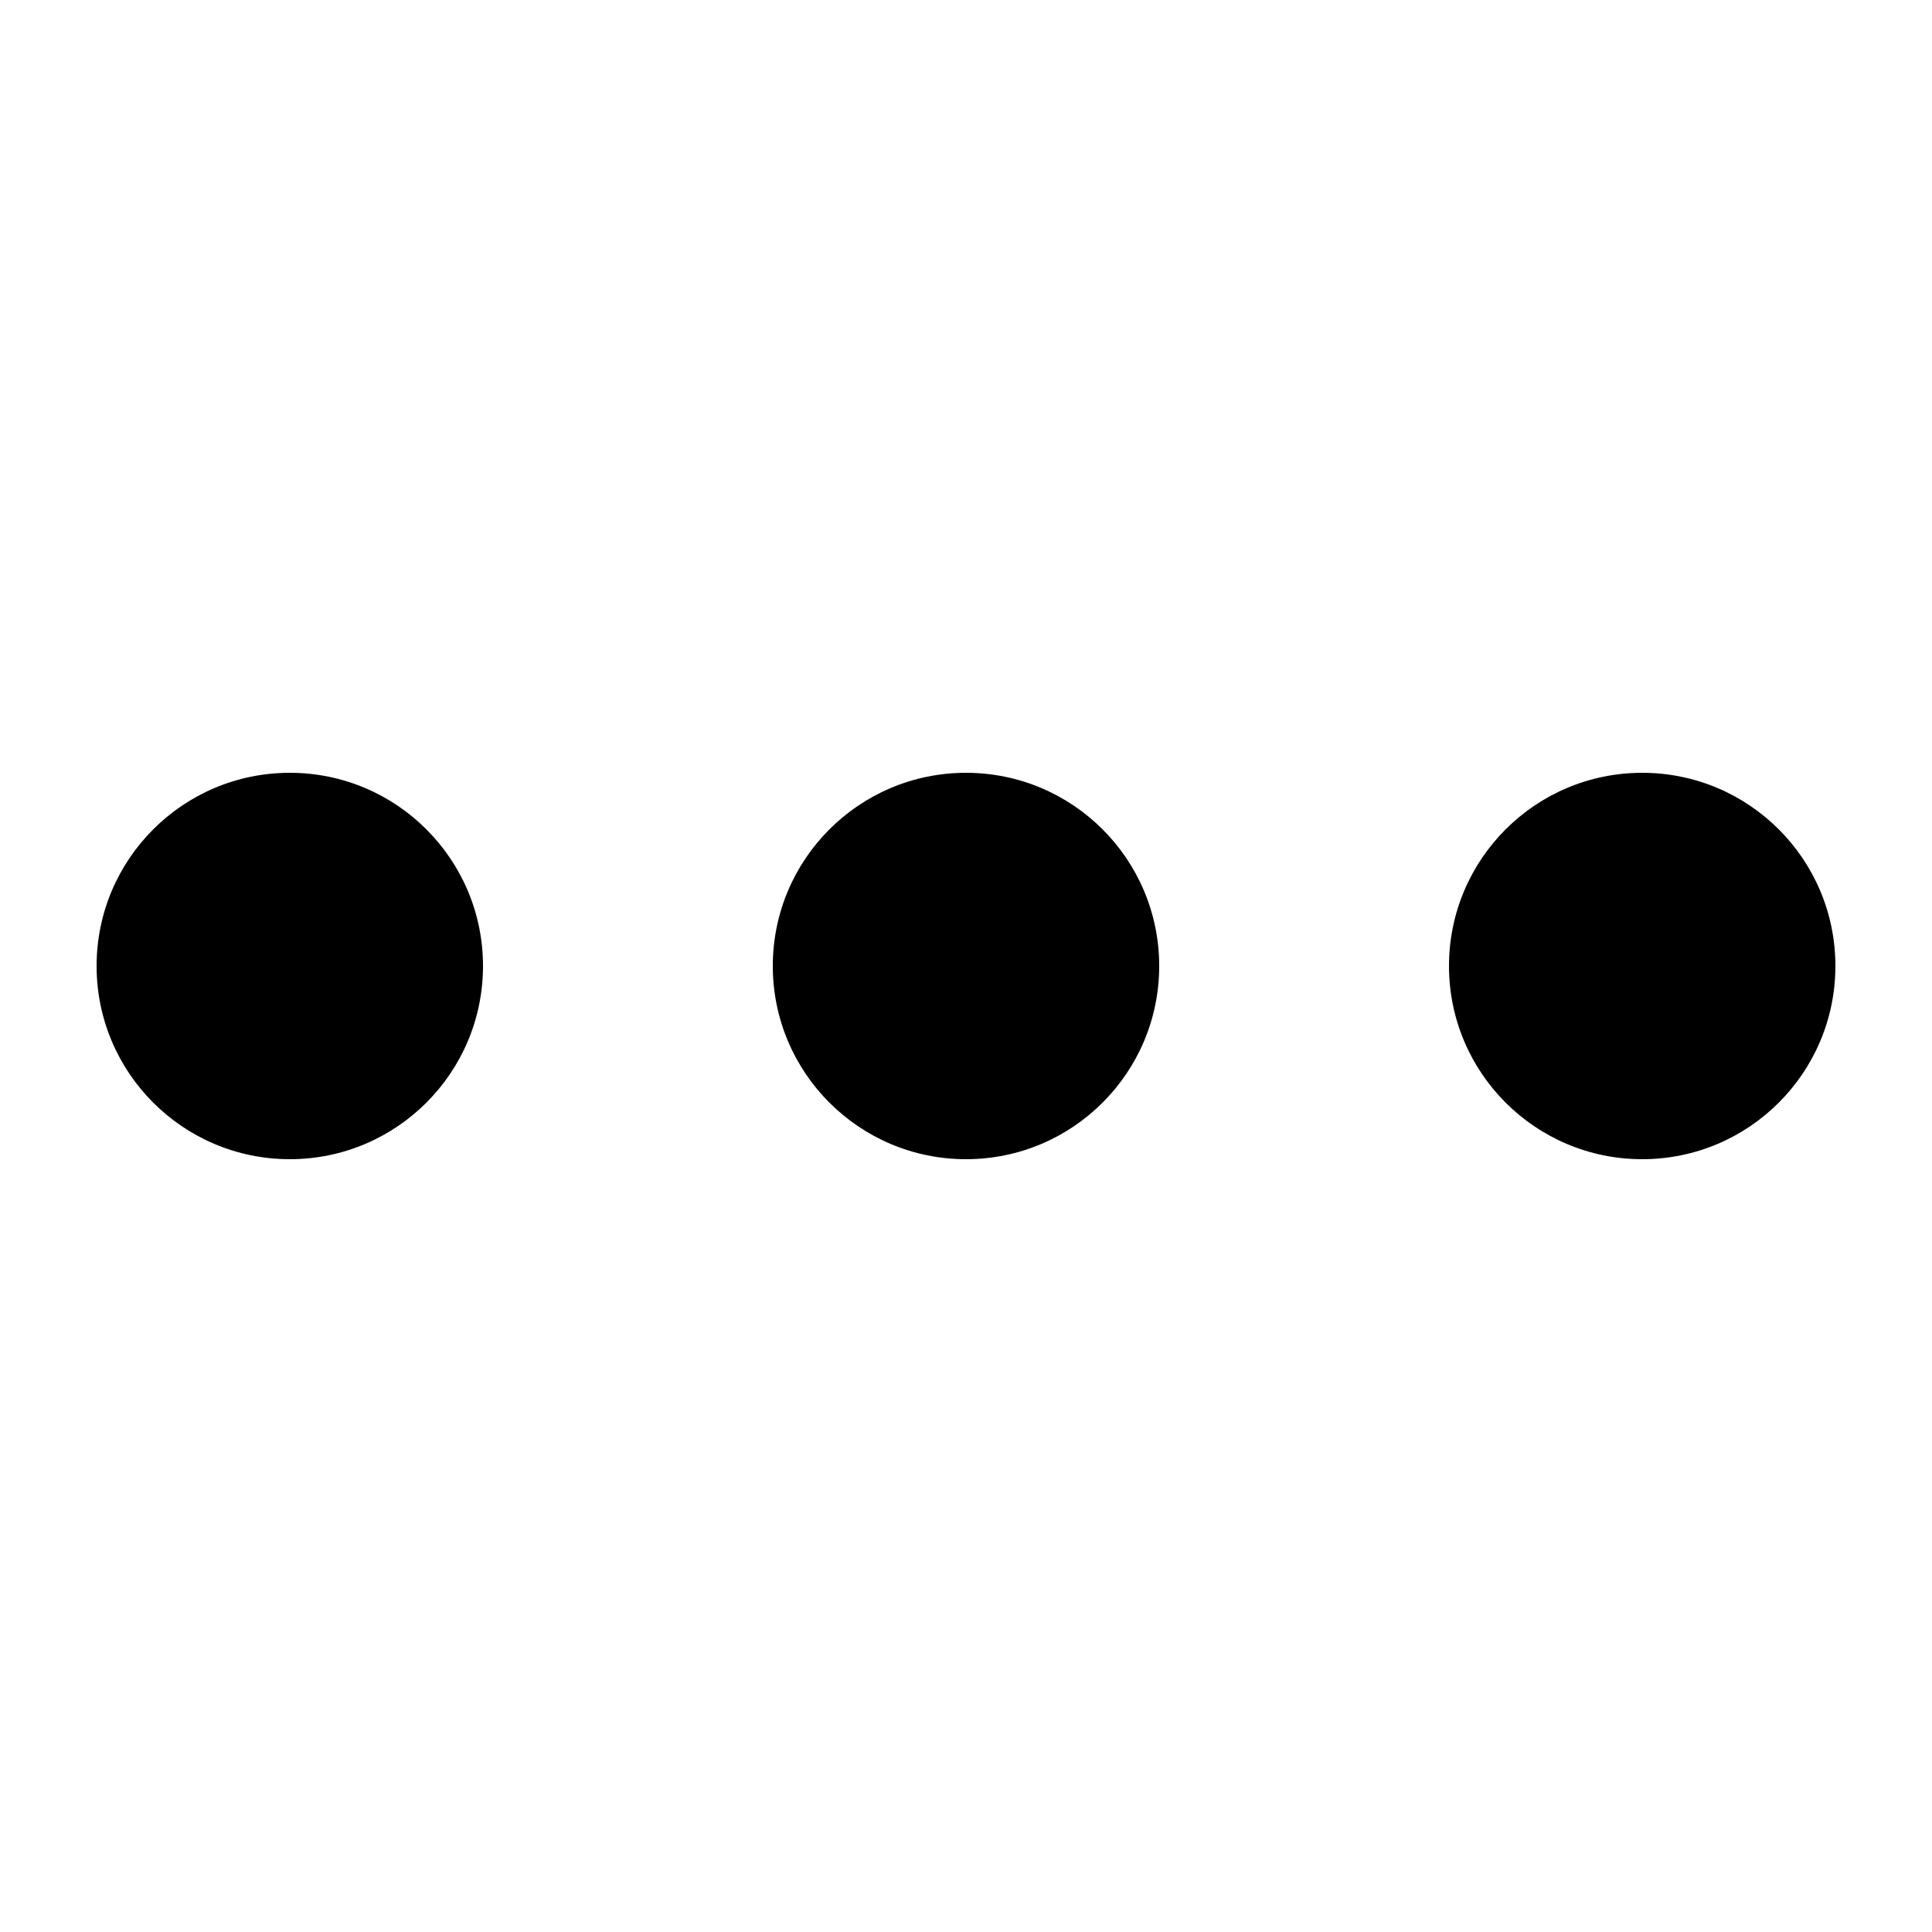
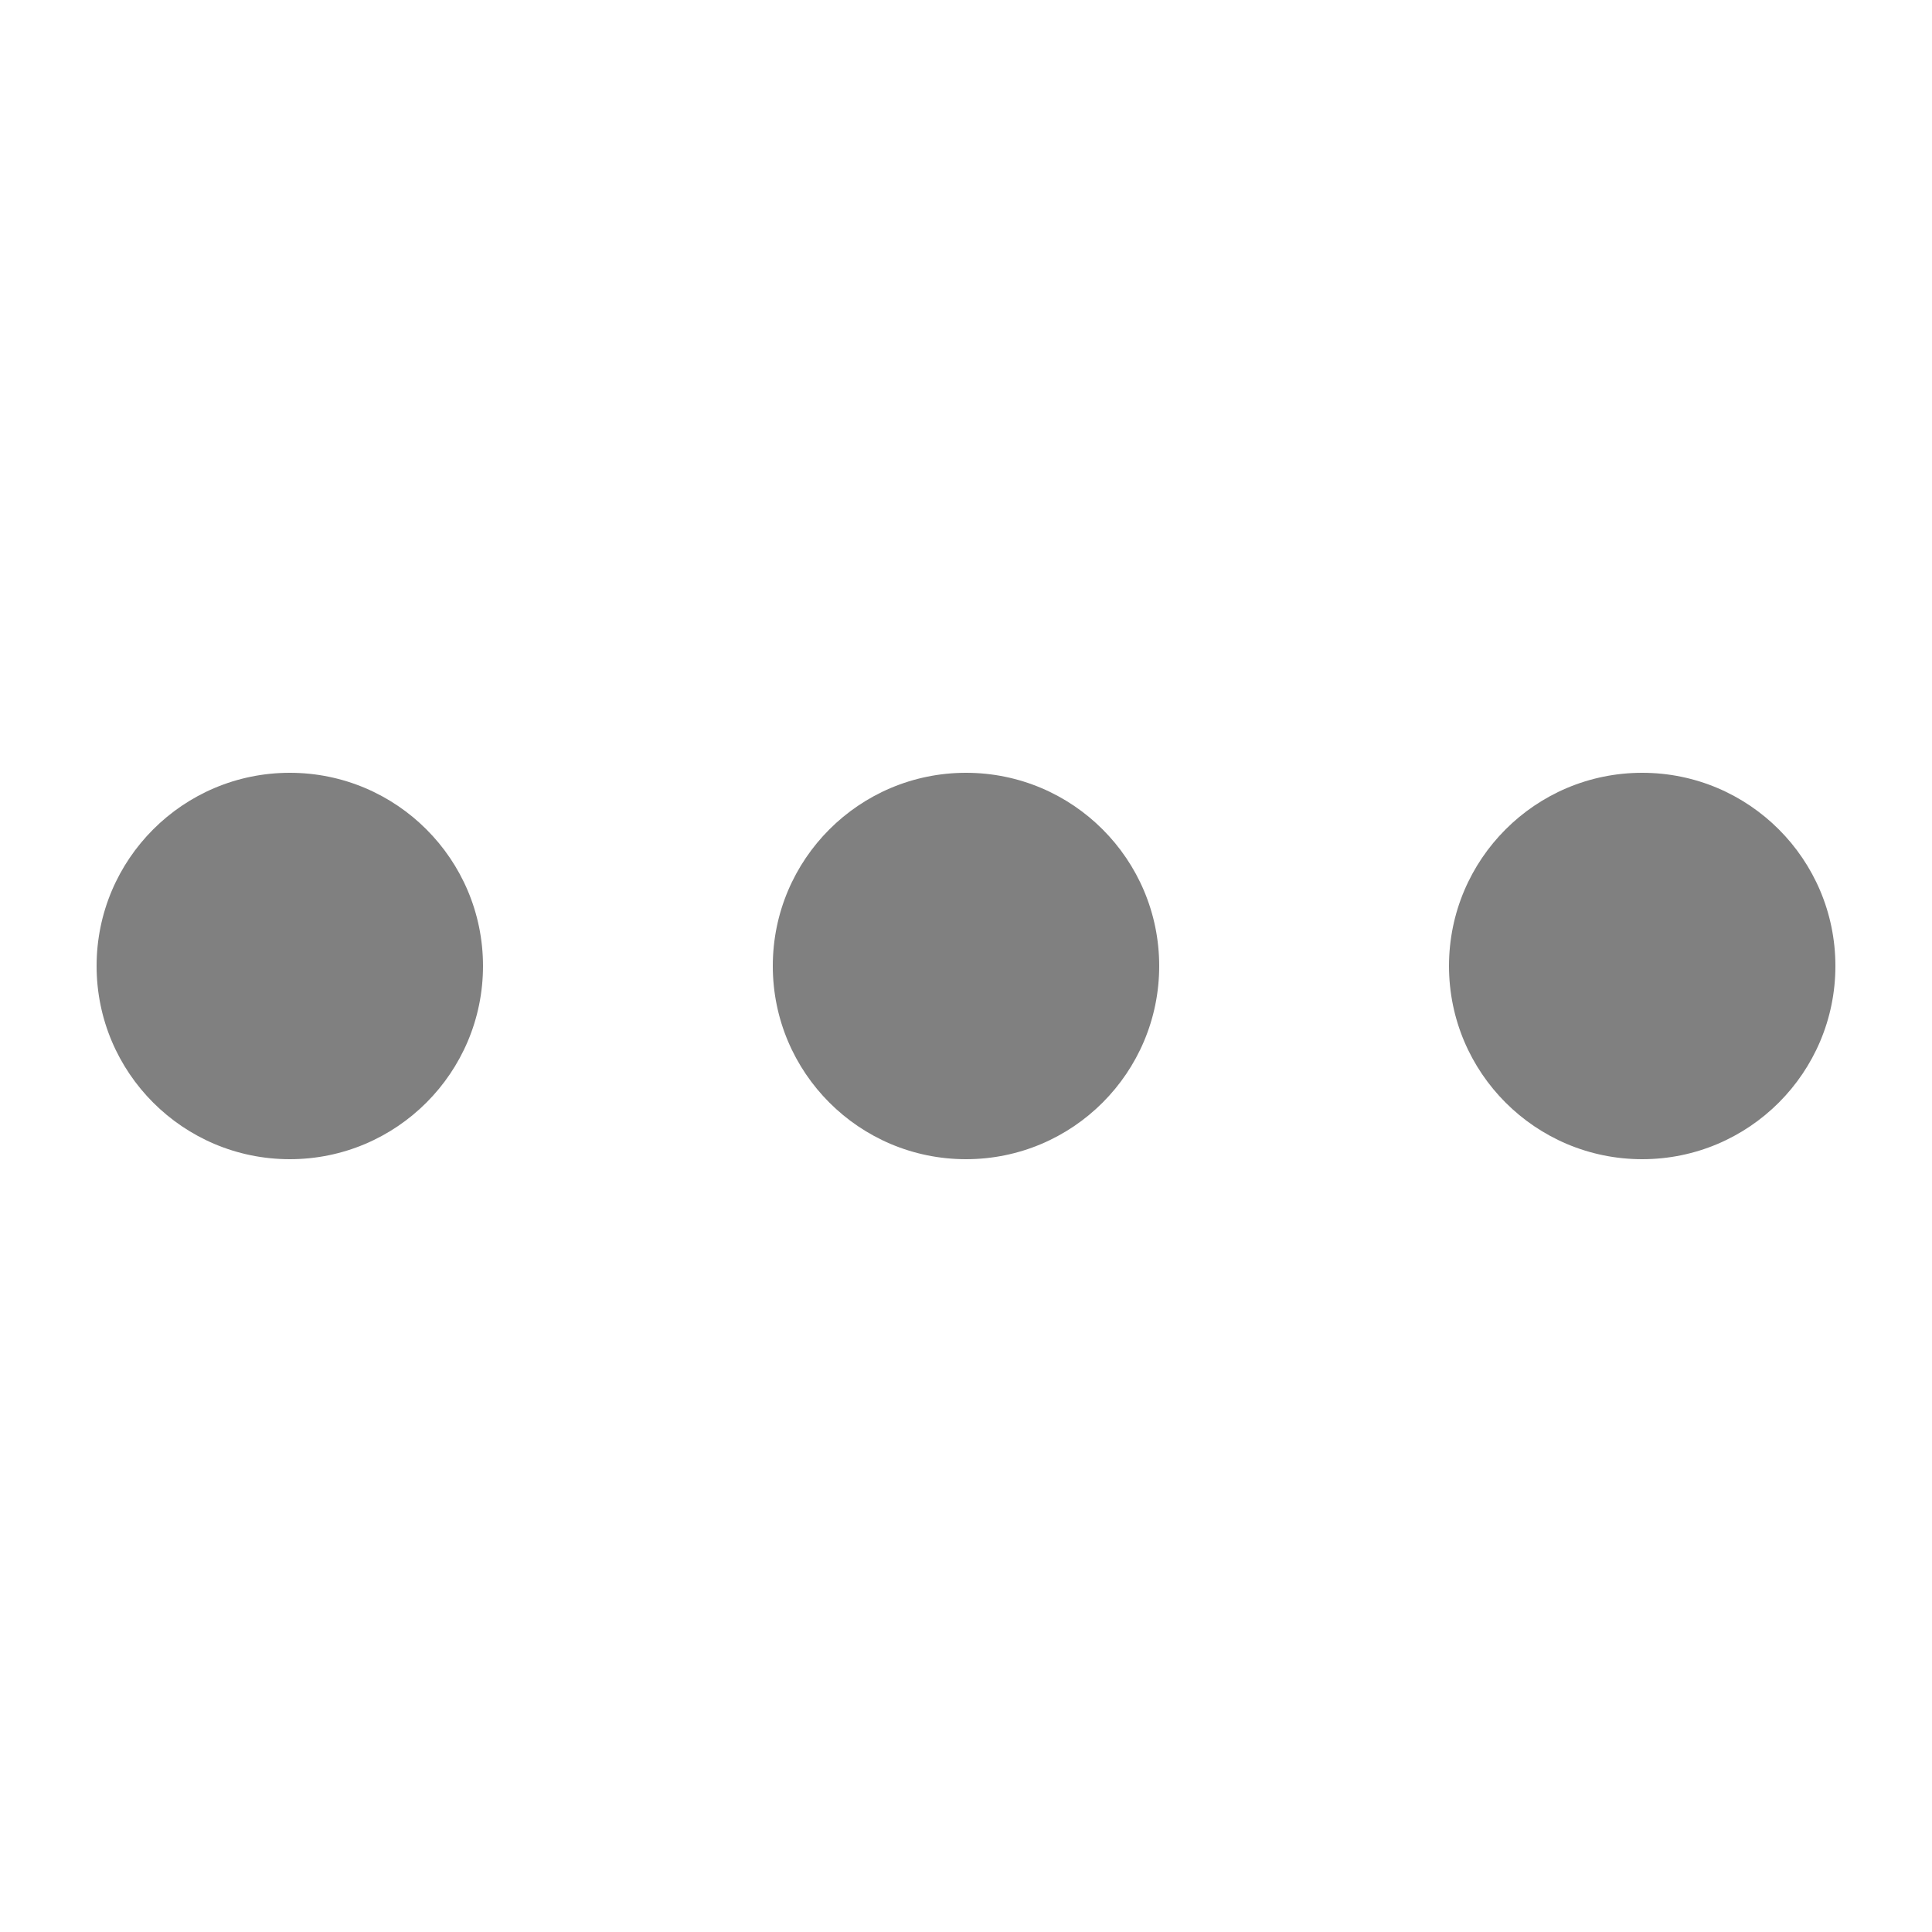
- <svg xmlns="http://www.w3.org/2000/svg" width="20" height="20" fill="currentColor" viewBox="0 0 20 20">
+ <svg xmlns="http://www.w3.org/2000/svg" width="20" height="20" fill="gray" viewBox="0 0 20 20">
  <path fill-rule="evenodd" d="M5 10a2 2 0 1 1-4 0 2 2 0 0 1 4 0Zm7 0a2 2 0 1 1-4 0 2 2 0 0 1 4 0Zm5 2a2 2 0 1 0 0-4 2 2 0 0 0 0 4Z" clip-rule="evenodd" />
</svg>
